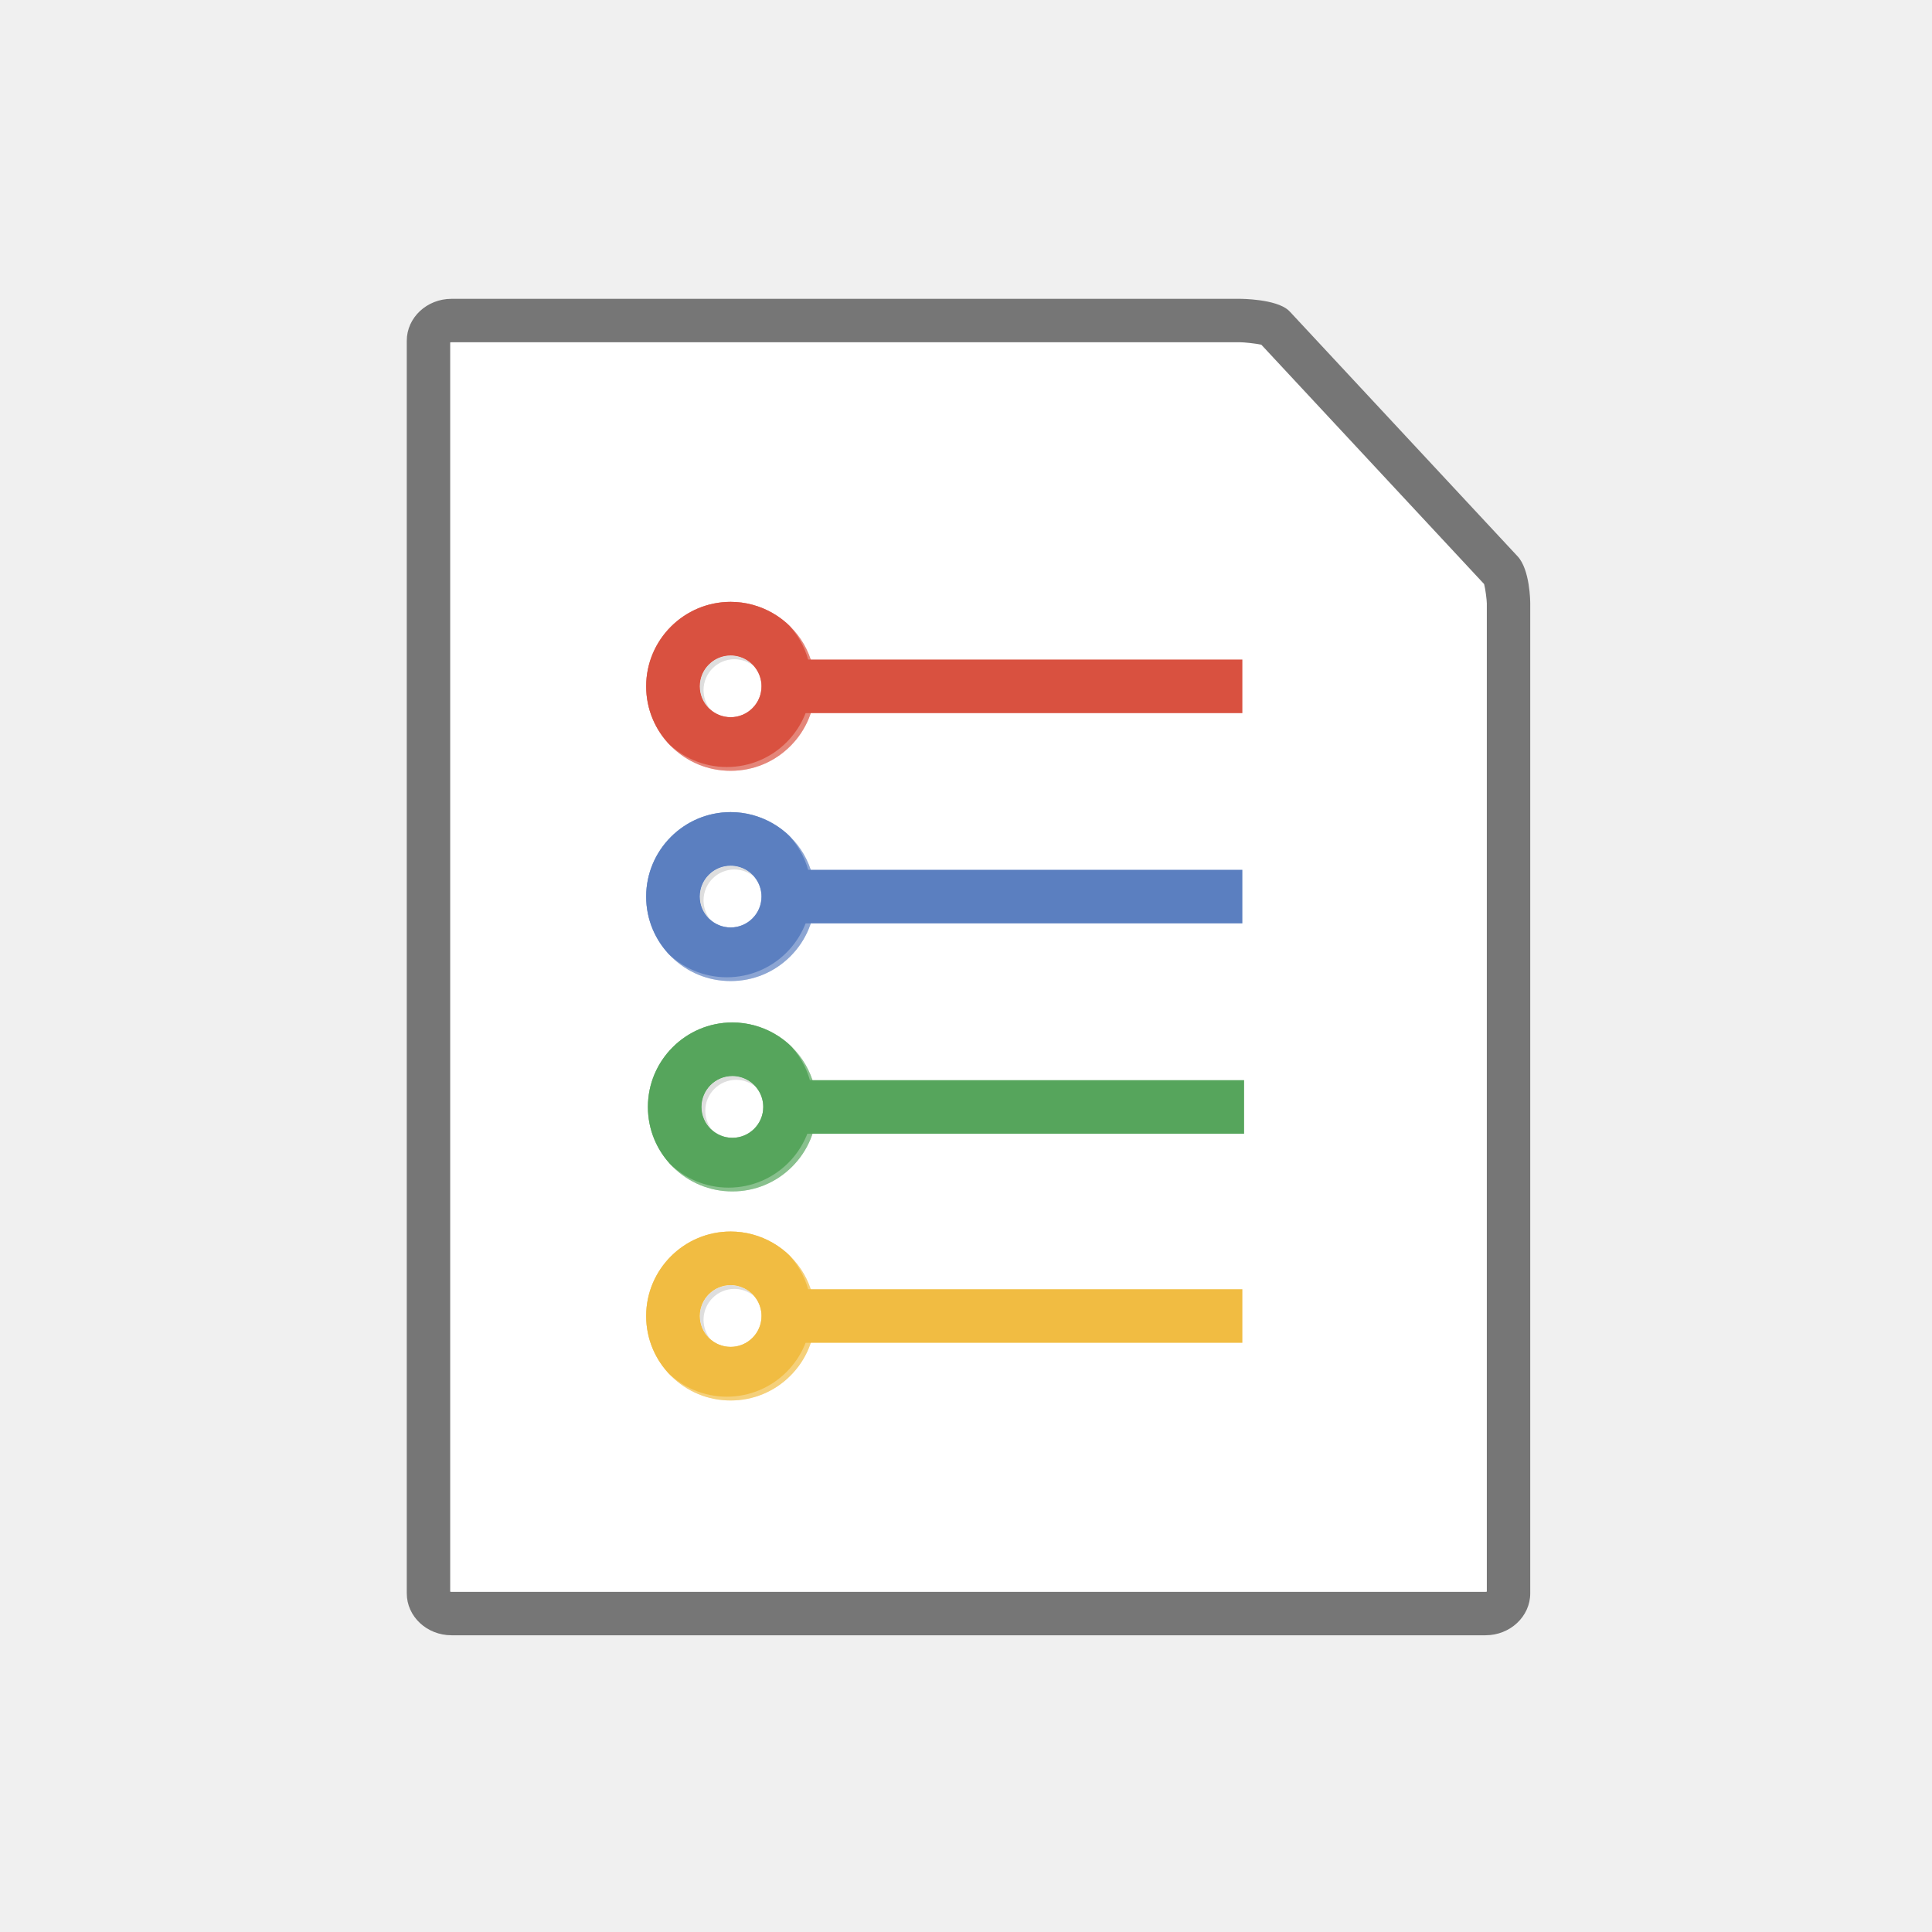
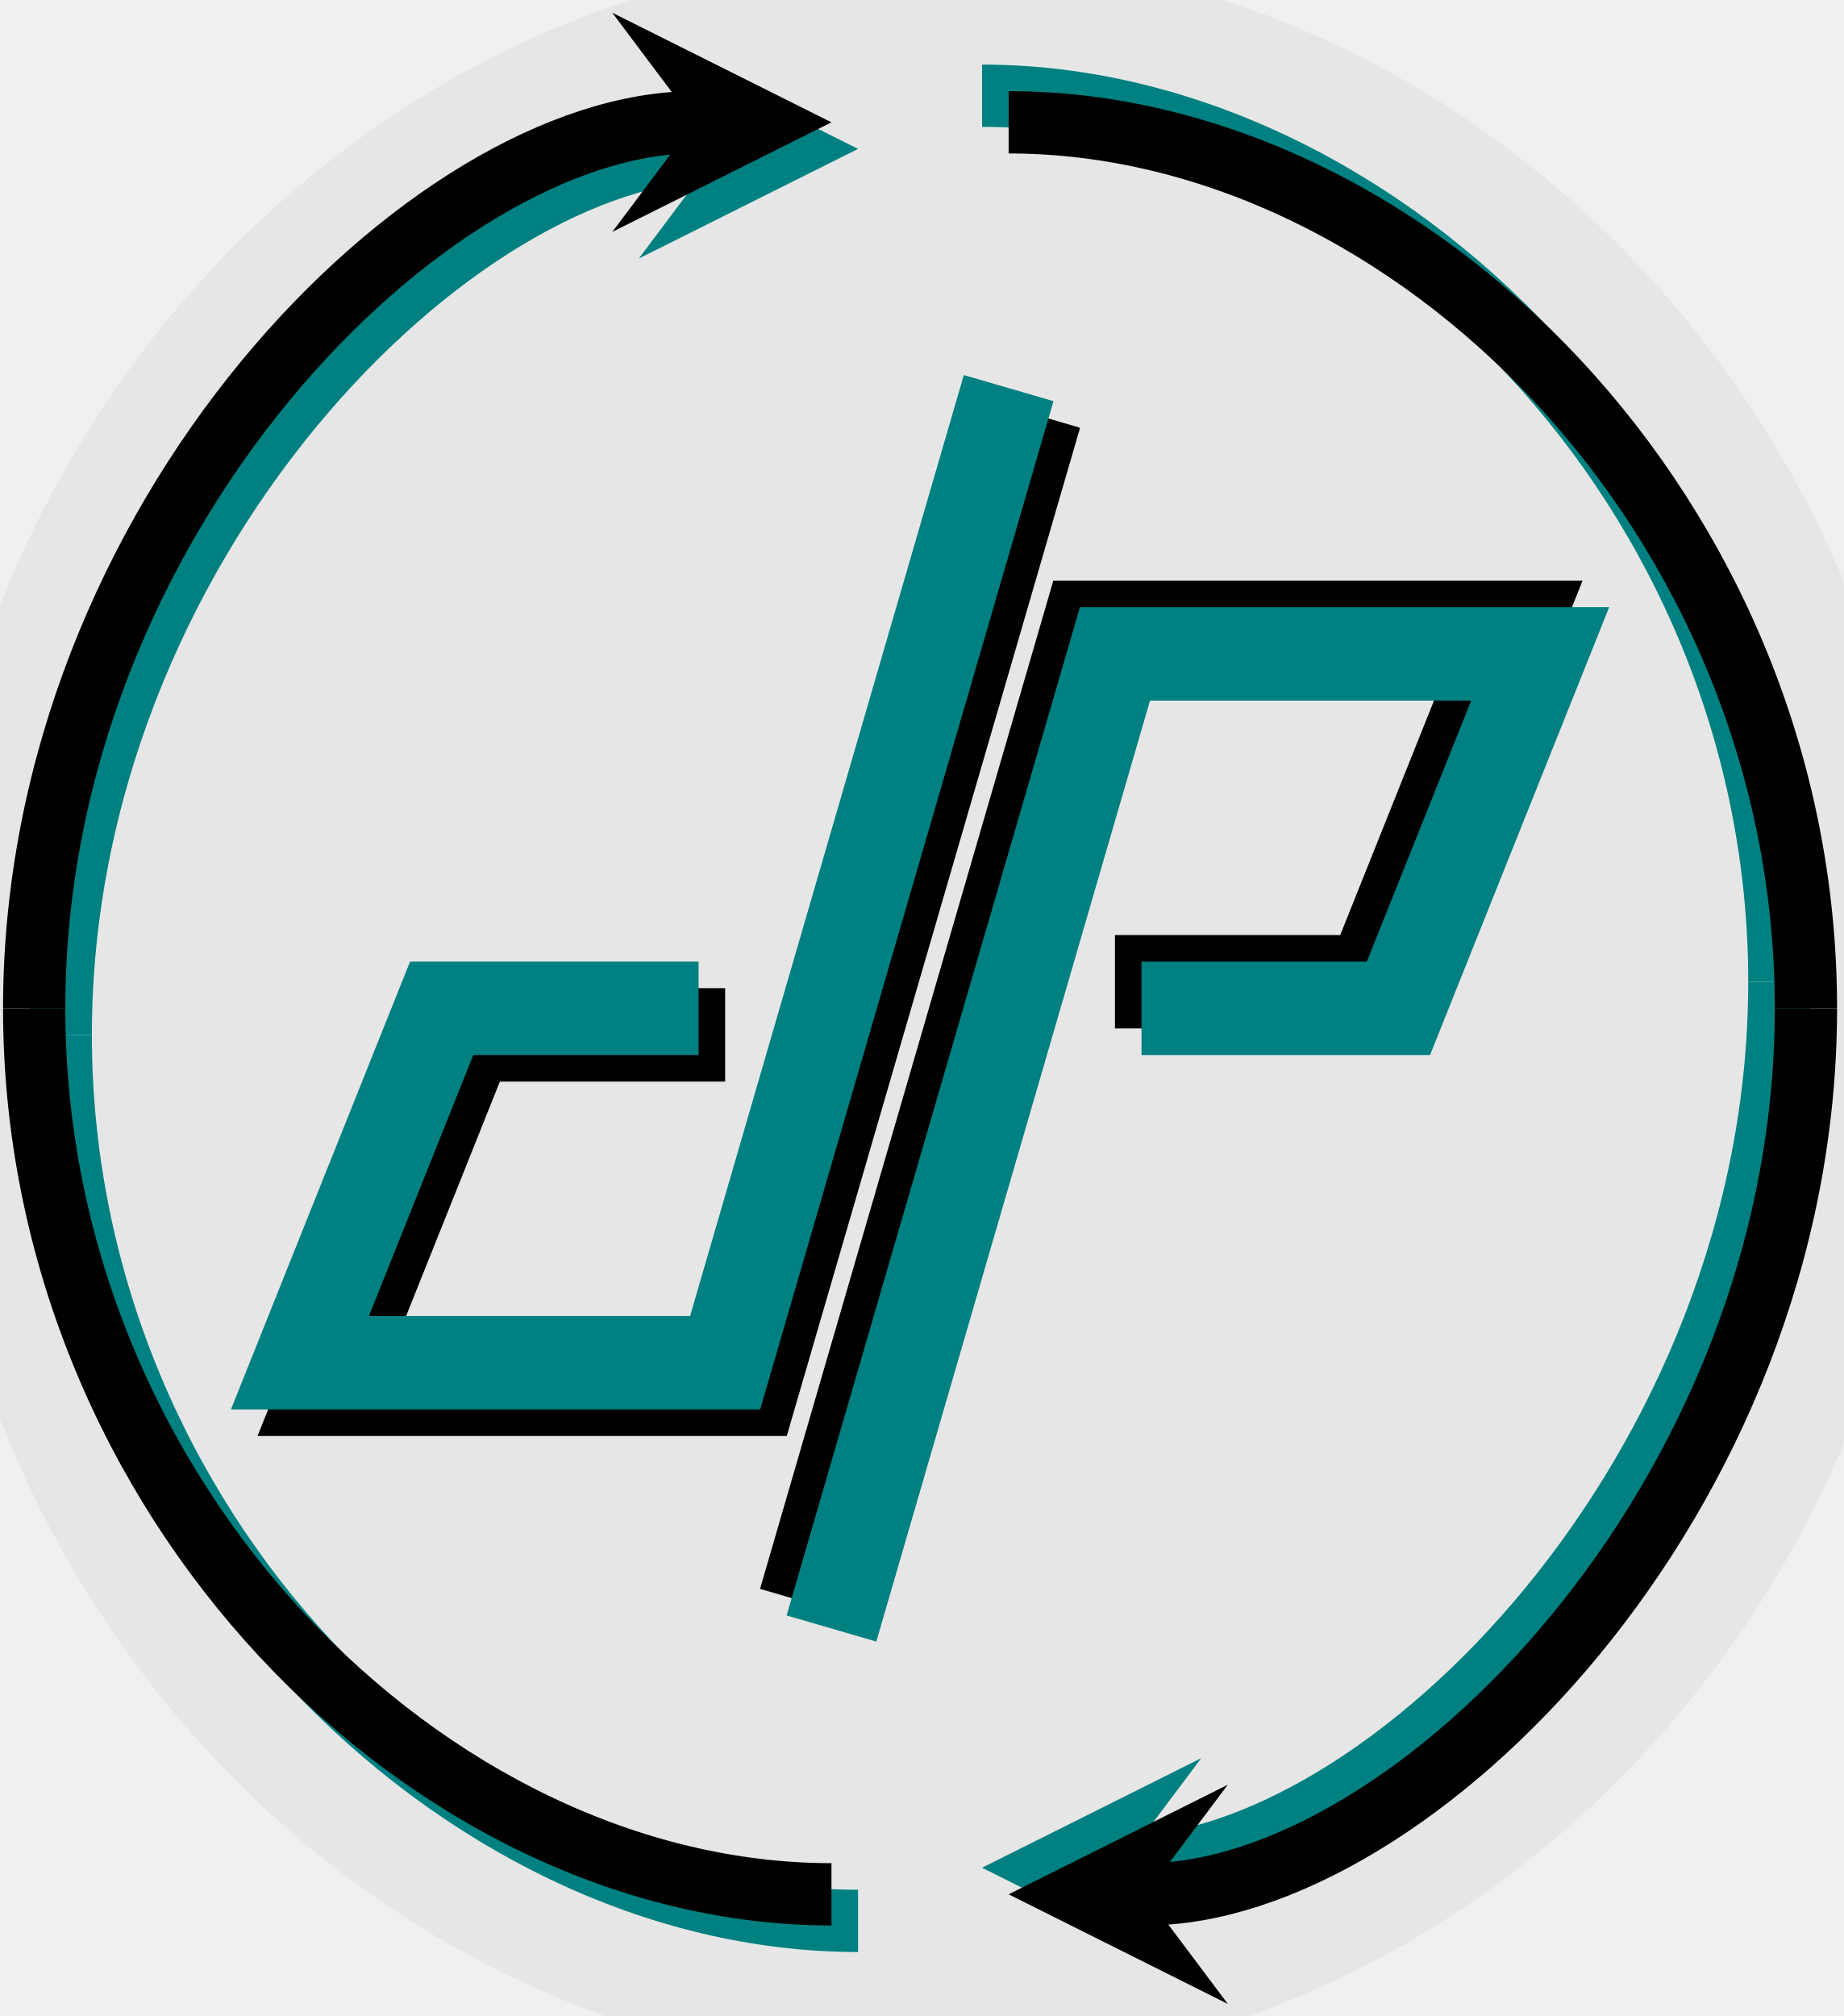
- <svg xmlns="http://www.w3.org/2000/svg" xmlns:xlink="http://www.w3.org/1999/xlink" id="Layer_1" viewBox="0 0 500 500" style="enable-background:new 0 0 500 500">
-   <g>
-     <path style="fill:#fff" d="M116.853 421.972c-5.704.0-10.344-4.313-10.344-9.613V88.183c0-5.3 4.64-9.612 10.344-9.612H320.858c3.035.0 9.396.55 11.751 2.63l.354.344 58.905 63.291c2.31 2.491 2.92 8.493 2.92 11.318v256.204c0 5.3-4.641 9.613-10.344 9.613H116.853z" />
-     <g>
-       <g>
-         <g>
-           <path style="fill:#767676" d="M384.445 423.207H116.852c-6.384.0-11.579-4.866-11.579-10.847V88.183c0-5.98 5.195-10.846 11.579-10.846h204.006c.377.0 9.279.033 12.568 2.939l.395.383 58.951 63.337c3.213 3.465 3.251 11.792 3.251 12.159v256.204C396.023 418.341 390.828 423.207 384.445 423.207zM116.508 411.919c.085.028.2.053.344.053h267.592c.144.0.258-.025.344-.053V156.156c-.008-.903-.359-3.735-.703-5.004l-57.653-61.942c-1.465-.318-4.453-.639-5.574-.639H116.852c-.143.0-.259.024-.344.053V411.919zm267.453-261.149v0 0zM327.032 89.371v.001V89.371z" />
-         </g>
-       </g>
-     </g>
-     <g>
-       <g>
-         <path style="fill:#5b7fc0" d="M189.087 210.175l.001-.001c7.775.001 15.03 4.186 18.932 10.923 1.918 3.316 2.93 7.101 2.929 10.938.0 5.839-2.273 11.33-6.403 15.46-4.129 4.129-9.619 6.403-15.458 6.403-5.839.0-11.328-2.273-15.458-6.403s-6.403-9.619-6.406-15.463c.001-6.025 2.454-11.49 6.412-15.447C177.595 212.627 183.06 210.174 189.087 210.175zM197.08 232.033c.001-1.404-.369-2.787-1.063-3.989-1.429-2.468-4.083-3.999-6.93-4.002-4.408.002-7.993 3.588-7.993 7.993.0 2.136.832 4.143 2.343 5.654 1.508 1.508 3.516 2.34 5.65 2.341 2.136.0 4.144-.831 5.654-2.34S197.082 234.172 197.08 232.033z" />
-         <path style="opacity:.3;fill:#fff" d="M189.09 210.176c7.776.0 15.028 4.183 18.926 10.915 1.92 3.314 2.938 7.099 2.935 10.946.002 12.064-9.806 21.864-21.861 21.861-12.055.002-21.864-9.807-21.861-21.861.0-6.029 2.452-11.492 6.412-15.452C177.598 212.628 183.061 210.176 189.09 210.176zM197.084 232.037c0-1.408-.371-2.789-1.07-3.996-1.427-2.466-4.08-3.998-6.924-3.998-4.401-.005-7.992 3.582-7.994 7.994.002 4.408 3.587 7.992 7.994 7.994 2.203.0 4.202-.898 5.648-2.344C196.186 236.239 197.084 234.24 197.084 232.037z" />
-         <g>
-           <defs>
-             <path id="SVGID_1_" d="M194.738 237.688c-1.446 1.446-3.445 2.344-5.648 2.344-4.408-.002-7.992-3.587-7.994-7.994.002-4.412 3.594-7.999 7.994-7.994 2.844.0 5.497 1.532 6.924 3.998.699 1.207 1.07 2.588 1.07 3.996C197.084 234.24 196.186 236.239 194.738 237.688z" />
-           </defs>
-           <clipPath id="SVGID_2_">
-             <use xlink:href="#SVGID_1_" style="overflow:visible" />
-           </clipPath>
-           <path style="clip-path:url(#SVGID_2_);fill:#fff" d="M190.07 225.024c-4.401-.005-7.992 3.582-7.994 7.994.001 1.955.709 3.745 1.878 5.135-1.745-1.467-2.857-3.663-2.859-6.116.002-4.412 3.594-7.999 7.994-7.994 2.38-1e-4 4.616 1.083 6.122 2.879C193.788 225.725 191.977 225.024 190.07 225.024z" />
-           <path style="opacity:.13;clip-path:url(#SVGID_2_);fill:#020202" d="M190.07 225.024c-4.401-.005-7.992 3.582-7.994 7.994.001 1.955.709 3.745 1.878 5.135-1.745-1.467-2.857-3.663-2.859-6.116.002-4.412 3.594-7.999 7.994-7.994 2.38-1e-4 4.616 1.083 6.122 2.879C193.788 225.725 191.977 225.024 190.07 225.024z" />
-         </g>
-         <g>
-           <defs>
-             <path id="SVGID_3_" d="M189.09 210.176c7.776.0 15.028 4.183 18.926 10.915 1.92 3.314 2.938 7.099 2.935 10.946.002 12.064-9.806 21.864-21.861 21.861-12.055.002-21.864-9.807-21.861-21.861.0-6.029 2.452-11.492 6.412-15.452C177.598 212.628 183.061 210.176 189.09 210.176zM197.084 232.037c0-1.408-.371-2.789-1.07-3.996-1.427-2.466-4.08-3.998-6.924-3.998-4.401-.005-7.992 3.582-7.994 7.994.002 4.408 3.587 7.992 7.994 7.994 2.203.0 4.202-.898 5.648-2.344C196.186 236.239 197.084 234.24 197.084 232.037z" />
-           </defs>
-           <clipPath id="SVGID_4_">
-             <use xlink:href="#SVGID_3_" style="overflow:visible" />
-           </clipPath>
-           <path style="clip-path:url(#SVGID_4_);fill:#5b7fc0" d="M172.66 215.605c-3.96 3.96-6.412 9.424-6.412 15.452-.002 12.055 9.807 21.864 21.861 21.861 12.055.002 21.864-9.797 21.861-21.861.002-3.848-1.015-7.633-2.935-10.946-3.898-6.732-11.15-10.915-18.926-10.915C182.081 209.195 176.617 211.647 172.66 215.605z" />
-         </g>
-       </g>
-       <path style="fill:#5b7fc0" d="M198.895 225.104h122.627v13.867H198.895z" />
-     </g>
-     <g>
-       <path style="fill:#d95140" d="M189.087 155.761l.001-.001c7.775.001 15.03 4.186 18.932 10.923 1.918 3.316 2.93 7.101 2.929 10.938.0 5.839-2.273 11.33-6.403 15.46-4.129 4.129-9.619 6.403-15.458 6.403-5.839.0-11.328-2.273-15.458-6.403s-6.403-9.619-6.406-15.463c.001-6.025 2.454-11.49 6.412-15.447C177.595 158.213 183.06 155.76 189.087 155.761zM197.08 177.619c.001-1.404-.369-2.787-1.063-3.989-1.429-2.468-4.083-3.999-6.93-4.002-4.408.002-7.993 3.588-7.993 7.993.0 2.136.832 4.143 2.343 5.654 1.508 1.508 3.516 2.34 5.65 2.341 2.136.0 4.144-.831 5.654-2.34C196.251 181.767 197.082 179.758 197.08 177.619z" />
-       <path style="opacity:.3;fill:#fff" d="M189.09 155.762c7.776.0 15.028 4.183 18.926 10.915 1.92 3.313 2.938 7.099 2.935 10.946.002 12.064-9.806 21.864-21.861 21.861-12.055.002-21.864-9.807-21.861-21.861.0-6.029 2.452-11.492 6.412-15.452C177.598 158.213 183.061 155.762 189.09 155.762zM197.084 177.623c0-1.408-.371-2.789-1.07-3.996-1.427-2.466-4.08-3.998-6.924-3.998-4.401-.005-7.992 3.582-7.994 7.994.002 4.408 3.587 7.992 7.994 7.994 2.203.0 4.202-.898 5.648-2.344C196.186 181.825 197.084 179.826 197.084 177.623z" />
-       <g>
-         <defs>
-           <path id="SVGID_5_" d="M194.738 183.273c-1.446 1.446-3.445 2.344-5.648 2.344-4.408-.002-7.992-3.587-7.994-7.994.002-4.412 3.594-7.999 7.994-7.994 2.844.0 5.497 1.532 6.924 3.998.699 1.207 1.07 2.588 1.07 3.996C197.084 179.826 196.186 181.825 194.738 183.273z" />
-         </defs>
-         <clipPath id="SVGID_6_">
-           <use xlink:href="#SVGID_5_" style="overflow:visible" />
-         </clipPath>
-         <path style="clip-path:url(#SVGID_6_);fill:#fff" d="M190.07 170.609c-4.401-.005-7.992 3.582-7.994 7.994.001 1.955.709 3.745 1.878 5.135-1.745-1.467-2.857-3.663-2.859-6.116.002-4.412 3.594-7.999 7.994-7.994 2.38-1e-4 4.616 1.083 6.122 2.879C193.788 171.31 191.977 170.609 190.07 170.609z" />
-         <path style="opacity:.13;clip-path:url(#SVGID_6_);fill:#020202" d="M190.07 170.609c-4.401-.005-7.992 3.582-7.994 7.994.001 1.955.709 3.745 1.878 5.135-1.745-1.467-2.857-3.663-2.859-6.116.002-4.412 3.594-7.999 7.994-7.994 2.38-1e-4 4.616 1.083 6.122 2.879C193.788 171.31 191.977 170.609 190.07 170.609z" />
-       </g>
-       <g>
-         <defs>
-           <path id="SVGID_7_" d="M189.09 155.762c7.776.0 15.028 4.183 18.926 10.915 1.92 3.313 2.938 7.099 2.935 10.946.002 12.064-9.806 21.864-21.861 21.861-12.055.002-21.864-9.807-21.861-21.861.0-6.029 2.452-11.492 6.412-15.452C177.598 158.213 183.061 155.762 189.09 155.762zM197.084 177.623c0-1.408-.371-2.789-1.07-3.996-1.427-2.466-4.08-3.998-6.924-3.998-4.401-.005-7.992 3.582-7.994 7.994.002 4.408 3.587 7.992 7.994 7.994 2.203.0 4.202-.898 5.648-2.344C196.186 181.825 197.084 179.826 197.084 177.623z" />
-         </defs>
-         <clipPath id="SVGID_8_">
-           <use xlink:href="#SVGID_7_" style="overflow:visible" />
-         </clipPath>
-         <path style="clip-path:url(#SVGID_8_);fill:#d95140" d="M172.66 161.19c-3.96 3.96-6.412 9.424-6.412 15.452-.002 12.055 9.807 21.864 21.861 21.861 12.055.002 21.864-9.797 21.861-21.861.002-3.847-1.015-7.633-2.935-10.946-3.898-6.732-11.15-10.915-18.926-10.915C182.081 154.781 176.617 157.233 172.66 161.19z" />
-       </g>
-       <path style="fill:#d95140" d="M198.895 170.69h122.627v13.867H198.895z" />
-     </g>
-     <g>
-       <g>
-         <path style="fill:#56a55c" d="M189.538 264.615l.001-.001c7.775.001 15.029 4.186 18.932 10.924 1.918 3.316 2.93 7.101 2.929 10.938.0 5.839-2.273 11.33-6.403 15.46-4.129 4.129-9.619 6.403-15.458 6.403-5.839.0-11.328-2.273-15.458-6.403-4.13-4.13-6.403-9.619-6.406-15.463.001-6.025 2.454-11.49 6.412-15.447C178.046 267.066 183.511 264.613 189.538 264.615zM197.531 286.472c.001-1.404-.369-2.787-1.063-3.989-1.429-2.468-4.083-3.999-6.93-4.002-4.408.002-7.993 3.588-7.993 7.993.0 2.136.832 4.143 2.343 5.654 1.508 1.508 3.516 2.34 5.65 2.341 2.136.0 4.144-.831 5.654-2.34C196.701 290.62 197.532 288.611 197.531 286.472z" />
-         <path style="opacity:.3;fill:#fff" d="M189.54 264.615c7.776.0 15.028 4.183 18.926 10.915 1.92 3.313 2.938 7.099 2.935 10.946.002 12.064-9.806 21.864-21.861 21.861-12.055.002-21.864-9.806-21.861-21.861.0-6.029 2.452-11.492 6.412-15.452C178.048 267.067 183.512 264.615 189.54 264.615zM197.534 286.476c0-1.408-.371-2.789-1.07-3.996-1.427-2.466-4.08-3.998-6.924-3.998-4.401-.005-7.992 3.582-7.994 7.994.002 4.408 3.587 7.992 7.994 7.994 2.203.0 4.202-.898 5.648-2.344C196.637 290.678 197.534 288.679 197.534 286.476z" />
-         <g>
-           <defs>
-             <path id="SVGID_9_" d="M195.188 292.127c-1.446 1.446-3.445 2.344-5.648 2.344-4.408-.002-7.992-3.587-7.994-7.994.002-4.412 3.594-7.999 7.994-7.994 2.844.0 5.497 1.532 6.924 3.998.699 1.207 1.07 2.588 1.07 3.996C197.534 288.679 196.637 290.678 195.188 292.127z" />
-           </defs>
-           <clipPath id="SVGID_10_">
-             <use xlink:href="#SVGID_9_" style="overflow:visible" />
-           </clipPath>
-           <path style="clip-path:url(#SVGID_10_);fill:#fff" d="M190.521 279.463c-4.401-.005-7.992 3.582-7.994 7.994.001 1.955.709 3.745 1.878 5.135-1.745-1.467-2.857-3.663-2.859-6.116.002-4.412 3.594-7.999 7.994-7.994 2.38-1e-4 4.616 1.083 6.122 2.879C194.239 280.164 192.428 279.463 190.521 279.463z" />
-           <path style="opacity:.13;clip-path:url(#SVGID_10_);fill:#020202" d="M190.521 279.463c-4.401-.005-7.992 3.582-7.994 7.994.001 1.955.709 3.745 1.878 5.135-1.745-1.467-2.857-3.663-2.859-6.116.002-4.412 3.594-7.999 7.994-7.994 2.38-1e-4 4.616 1.083 6.122 2.879C194.239 280.164 192.428 279.463 190.521 279.463z" />
-         </g>
-         <g>
-           <defs>
-             <path id="SVGID_11_" d="M189.54 264.615c7.776.0 15.028 4.183 18.926 10.915 1.92 3.313 2.938 7.099 2.935 10.946.002 12.064-9.806 21.864-21.861 21.861-12.055.002-21.864-9.806-21.861-21.861.0-6.029 2.452-11.492 6.412-15.452C178.048 267.067 183.512 264.615 189.54 264.615zM197.534 286.476c0-1.408-.371-2.789-1.07-3.996-1.427-2.466-4.08-3.998-6.924-3.998-4.401-.005-7.992 3.582-7.994 7.994.002 4.408 3.587 7.992 7.994 7.994 2.203.0 4.202-.898 5.648-2.344C196.637 290.678 197.534 288.679 197.534 286.476z" />
-           </defs>
-           <clipPath id="SVGID_12_">
-             <use xlink:href="#SVGID_11_" style="overflow:visible" />
-           </clipPath>
-           <path style="clip-path:url(#SVGID_12_);fill:#56a55c" d="M173.11 270.044c-3.96 3.96-6.412 9.424-6.412 15.452-.002 12.055 9.807 21.864 21.861 21.861 12.055.002 21.864-9.797 21.861-21.861.002-3.847-1.015-7.633-2.935-10.946-3.898-6.732-11.15-10.915-18.926-10.915C182.531 263.635 177.068 266.086 173.11 270.044z" />
-         </g>
-       </g>
-       <path style="fill:#56a55c" d="M199.346 279.544h122.627v13.867H199.346z" />
-     </g>
-     <g>
-       <g>
-         <path style="fill:#f1bc42" d="M189.087 318.721l.001-.001c7.775.001 15.03 4.186 18.932 10.923 1.918 3.316 2.93 7.101 2.929 10.938.0 5.839-2.273 11.331-6.403 15.46-4.129 4.129-9.619 6.403-15.458 6.403-5.839.0-11.328-2.273-15.458-6.403-4.13-4.13-6.403-9.619-6.406-15.463.001-6.025 2.454-11.49 6.412-15.447C177.595 321.172 183.06 318.72 189.087 318.721zM197.08 340.578c.001-1.404-.369-2.787-1.063-3.989-1.429-2.468-4.083-3.999-6.93-4.002-4.408.002-7.993 3.588-7.993 7.993.0 2.136.832 4.143 2.343 5.654 1.508 1.508 3.516 2.34 5.65 2.341 2.136.0 4.144-.831 5.654-2.34S197.082 342.718 197.08 340.578z" />
-         <path style="opacity:.3;fill:#fff" d="M189.09 318.721c7.776.0 15.028 4.183 18.926 10.915 1.92 3.314 2.938 7.099 2.935 10.946.002 12.064-9.806 21.864-21.861 21.861-12.055.002-21.864-9.806-21.861-21.861.0-6.029 2.452-11.492 6.412-15.452C177.598 321.173 183.061 318.721 189.09 318.721zM197.084 340.583c0-1.408-.371-2.789-1.07-3.996-1.427-2.466-4.08-3.998-6.924-3.998-4.401-.005-7.992 3.582-7.994 7.994.002 4.408 3.587 7.992 7.994 7.994 2.203.0 4.202-.898 5.648-2.344C196.186 344.784 197.084 342.785 197.084 340.583z" />
-         <g>
-           <defs>
-             <path id="SVGID_13_" d="M194.738 346.233c-1.446 1.446-3.445 2.344-5.648 2.344-4.408-.002-7.992-3.587-7.994-7.994.002-4.412 3.594-7.999 7.994-7.994 2.844.0 5.497 1.532 6.924 3.998.699 1.207 1.07 2.588 1.07 3.996C197.084 342.785 196.186 344.784 194.738 346.233z" />
-           </defs>
-           <clipPath id="SVGID_14_">
-             <use xlink:href="#SVGID_13_" style="overflow:visible" />
-           </clipPath>
-           <path style="clip-path:url(#SVGID_14_);fill:#fff" d="M190.07 333.569c-4.401-.005-7.992 3.582-7.994 7.994.001 1.955.709 3.745 1.878 5.135-1.745-1.467-2.857-3.663-2.859-6.116.002-4.412 3.594-7.999 7.994-7.994 2.38-1e-4 4.616 1.083 6.122 2.879C193.788 334.27 191.977 333.569 190.07 333.569z" />
-           <path style="opacity:.13;clip-path:url(#SVGID_14_);fill:#020202" d="M190.07 333.569c-4.401-.005-7.992 3.582-7.994 7.994.001 1.955.709 3.745 1.878 5.135-1.745-1.467-2.857-3.663-2.859-6.116.002-4.412 3.594-7.999 7.994-7.994 2.38-1e-4 4.616 1.083 6.122 2.879C193.788 334.27 191.977 333.569 190.07 333.569z" />
-         </g>
-         <g>
-           <defs>
-             <path id="SVGID_15_" d="M189.09 318.721c7.776.0 15.028 4.183 18.926 10.915 1.92 3.314 2.938 7.099 2.935 10.946.002 12.064-9.806 21.864-21.861 21.861-12.055.002-21.864-9.806-21.861-21.861.0-6.029 2.452-11.492 6.412-15.452C177.598 321.173 183.061 318.721 189.09 318.721zM197.084 340.583c0-1.408-.371-2.789-1.07-3.996-1.427-2.466-4.08-3.998-6.924-3.998-4.401-.005-7.992 3.582-7.994 7.994.002 4.408 3.587 7.992 7.994 7.994 2.203.0 4.202-.898 5.648-2.344C196.186 344.784 197.084 342.785 197.084 340.583z" />
-           </defs>
-           <clipPath id="SVGID_16_">
-             <use xlink:href="#SVGID_15_" style="overflow:visible" />
-           </clipPath>
-           <path style="clip-path:url(#SVGID_16_);fill:#f1bc42" d="M172.66 324.15c-3.96 3.96-6.412 9.424-6.412 15.452-.002 12.055 9.807 21.864 21.861 21.861 12.055.002 21.864-9.797 21.861-21.861.002-3.847-1.015-7.633-2.935-10.946-3.898-6.732-11.15-10.915-18.926-10.915C182.081 317.741 176.617 320.192 172.66 324.15z" />
-         </g>
-       </g>
-       <path style="fill:#f1bc42" d="M198.895 333.65h122.627v13.867H198.895z" />
+ <svg xmlns="http://www.w3.org/2000/svg" version="1.1" id="svg2" xml:space="preserve" width="78.667" height="86" viewBox="0 0 78.667 86">
+   <defs id="defs6" />
+   <g id="g10" transform="matrix(1.333333,0,0,-1.333333,0,86)">
+     <ellipse style="fill:#e6e6e6;stroke-width:0.75" id="path27" cx="29.66" cy="-32.11" transform="scale(1,-1)" rx="32.113" ry="33.89" />
+     <g id="g12" transform="scale(0.1)">
+       <path d="m 294.398,648.387 v 0" style="fill:none;stroke:#bfbfbf;stroke-width:3.985;stroke-linecap:butt;stroke-linejoin:miter;stroke-miterlimit:10;stroke-dasharray:none;stroke-opacity:1" id="path14" />
+       <path d="m 294.398,-3.586 v 0" style="fill:none;stroke:#bfbfbf;stroke-width:3.985;stroke-linecap:butt;stroke-linejoin:miter;stroke-miterlimit:10;stroke-dasharray:none;stroke-opacity:1" id="path16" />
+       <path d="M 274.559,30.43 C 145.941,30.43 19.438,156.938 19.438,313.895" style="fill:none;stroke:#008080;stroke-width:19.926;stroke-linecap:butt;stroke-linejoin:miter;stroke-miterlimit:10;stroke-dasharray:none;stroke-opacity:1" id="path18" />
+       <path d="m 19.438,313.895 c 0,156.96 126.504,283.468 211.281,283.468" style="fill:none;stroke:#008080;stroke-width:19.926;stroke-linecap:butt;stroke-linejoin:miter;stroke-miterlimit:10;stroke-dasharray:none;stroke-opacity:1" id="path20" />
+       <path d="m 274.559,597.363 -70.141,35.071 26.301,-35.071 -26.301,-35.066" style="fill:#008080;fill-opacity:1;fill-rule:nonzero;stroke:none" id="path22" />
+       <path d="M 266.055,38.934 C 137.441,38.934 10.934,165.441 10.934,322.398" style="fill:none;stroke:#000000;stroke-width:19.926;stroke-linecap:butt;stroke-linejoin:miter;stroke-miterlimit:10;stroke-dasharray:none;stroke-opacity:1" id="path24" />
+       <path d="m 10.934,322.398 c 0,156.961 126.507,283.469 211.285,283.469" style="fill:none;stroke:#000000;stroke-width:19.926;stroke-linecap:butt;stroke-linejoin:miter;stroke-miterlimit:10;stroke-dasharray:none;stroke-opacity:1" id="path26" />
+       <path d="m 266.055,605.867 -70.141,35.071 26.305,-35.071 -26.305,-35.066" style="fill:#000000;fill-opacity:1;fill-rule:nonzero;stroke:none" id="path28" />
+       <path d="m 314.242,614.371 c 128.613,0 255.121,-126.508 255.121,-283.469" style="fill:none;stroke:#008080;stroke-width:19.926;stroke-linecap:butt;stroke-linejoin:miter;stroke-miterlimit:10;stroke-dasharray:none;stroke-opacity:1" id="path30" />
+       <path d="M 569.363,330.902 C 569.363,173.941 442.855,47.438 358.078,47.438" style="fill:none;stroke:#008080;stroke-width:19.926;stroke-linecap:butt;stroke-linejoin:miter;stroke-miterlimit:10;stroke-dasharray:none;stroke-opacity:1" id="path32" />
+       <path d="m 314.242,47.438 70.141,-35.07 -26.305,35.07 26.305,35.066" style="fill:#008080;fill-opacity:1;fill-rule:nonzero;stroke:none" id="path34" />
+       <path d="m 322.746,605.867 c 128.613,0 255.121,-126.508 255.121,-283.469" style="fill:none;stroke:#000000;stroke-width:19.926;stroke-linecap:butt;stroke-linejoin:miter;stroke-miterlimit:10;stroke-dasharray:none;stroke-opacity:1" id="path36" />
+       <path d="M 577.867,322.398 C 577.867,165.441 451.359,38.934 366.582,38.934" style="fill:none;stroke:#000000;stroke-width:19.926;stroke-linecap:butt;stroke-linejoin:miter;stroke-miterlimit:10;stroke-dasharray:none;stroke-opacity:1" id="path38" />
+       <path d="M 322.746,38.934 392.883,3.863 366.582,38.934 392.883,74" style="fill:#000000;fill-opacity:1;fill-rule:nonzero;stroke:none" id="path40" />
+       <path d="M 331.254,512.324 240.539,200.512 H 104.477 l 45.355,113.383 h 82.203" style="fill:none;stroke:#000000;stroke-width:29.888;stroke-linecap:butt;stroke-linejoin:miter;stroke-miterlimit:10;stroke-dasharray:none;stroke-opacity:1" id="path42" />
+       <path d="M 322.75,520.828 232.035,209.016 H 95.973 l 45.355,113.382 h 82.203" style="fill:none;stroke:#008080;stroke-width:29.888;stroke-linecap:butt;stroke-linejoin:miter;stroke-miterlimit:10;stroke-dasharray:none;stroke-opacity:1" id="path44" />
+       <path d="m 257.547,132.477 90.711,311.812 H 484.324 L 438.969,330.902 h -82.207" style="fill:none;stroke:#000000;stroke-width:29.888;stroke-linecap:butt;stroke-linejoin:miter;stroke-miterlimit:10;stroke-dasharray:none;stroke-opacity:1" id="path46" />
+       <path d="m 266.051,123.973 90.711,311.812 H 492.828 L 447.473,322.398 h -82.207" style="fill:none;stroke:#008080;stroke-width:29.888;stroke-linecap:butt;stroke-linejoin:miter;stroke-miterlimit:10;stroke-dasharray:none;stroke-opacity:1" id="path48" />
    </g>
  </g>
</svg>
